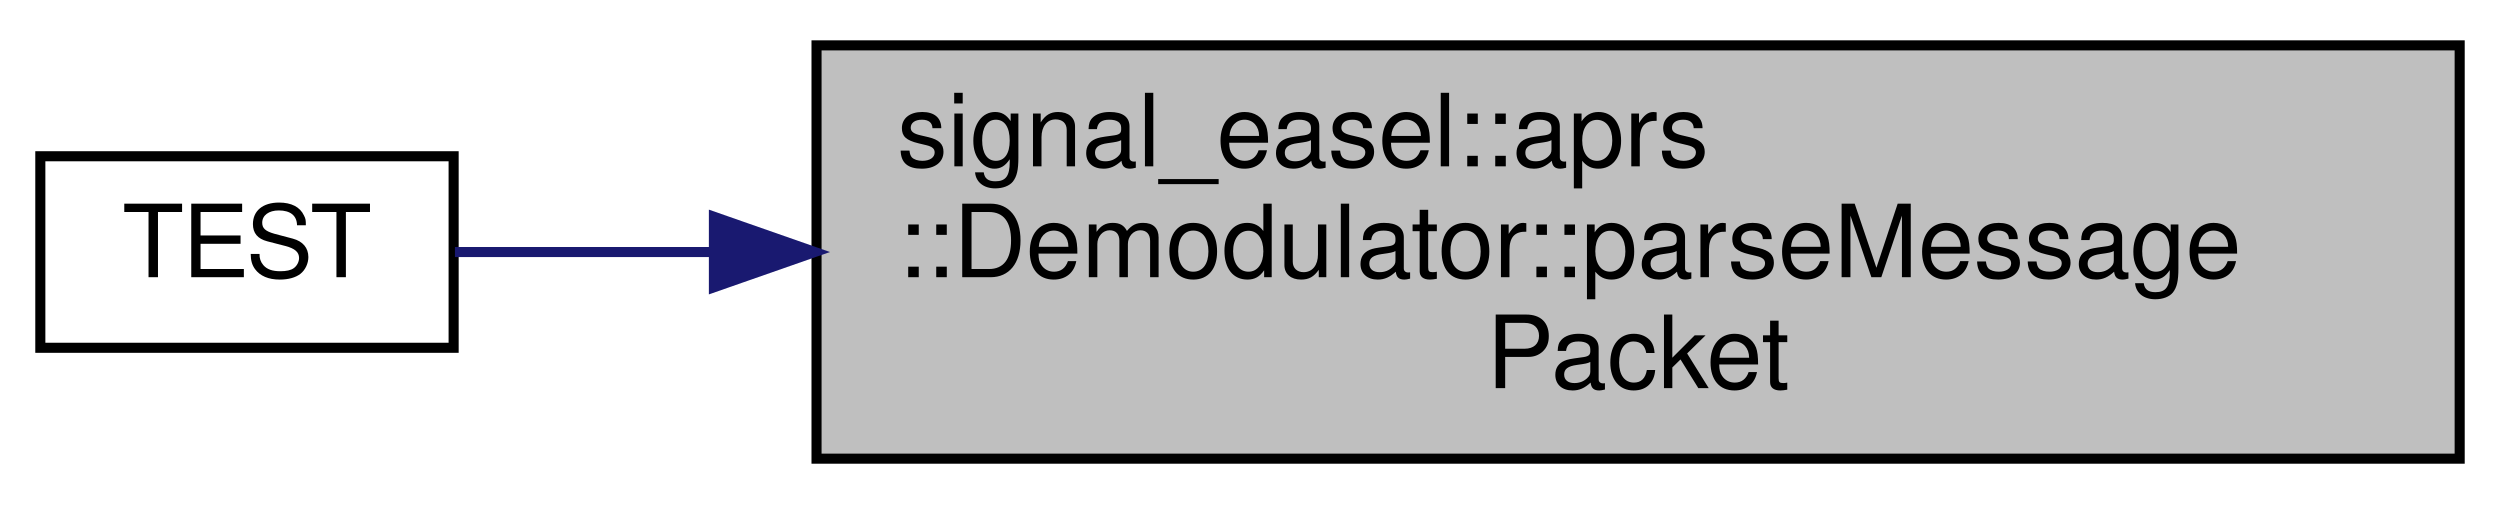
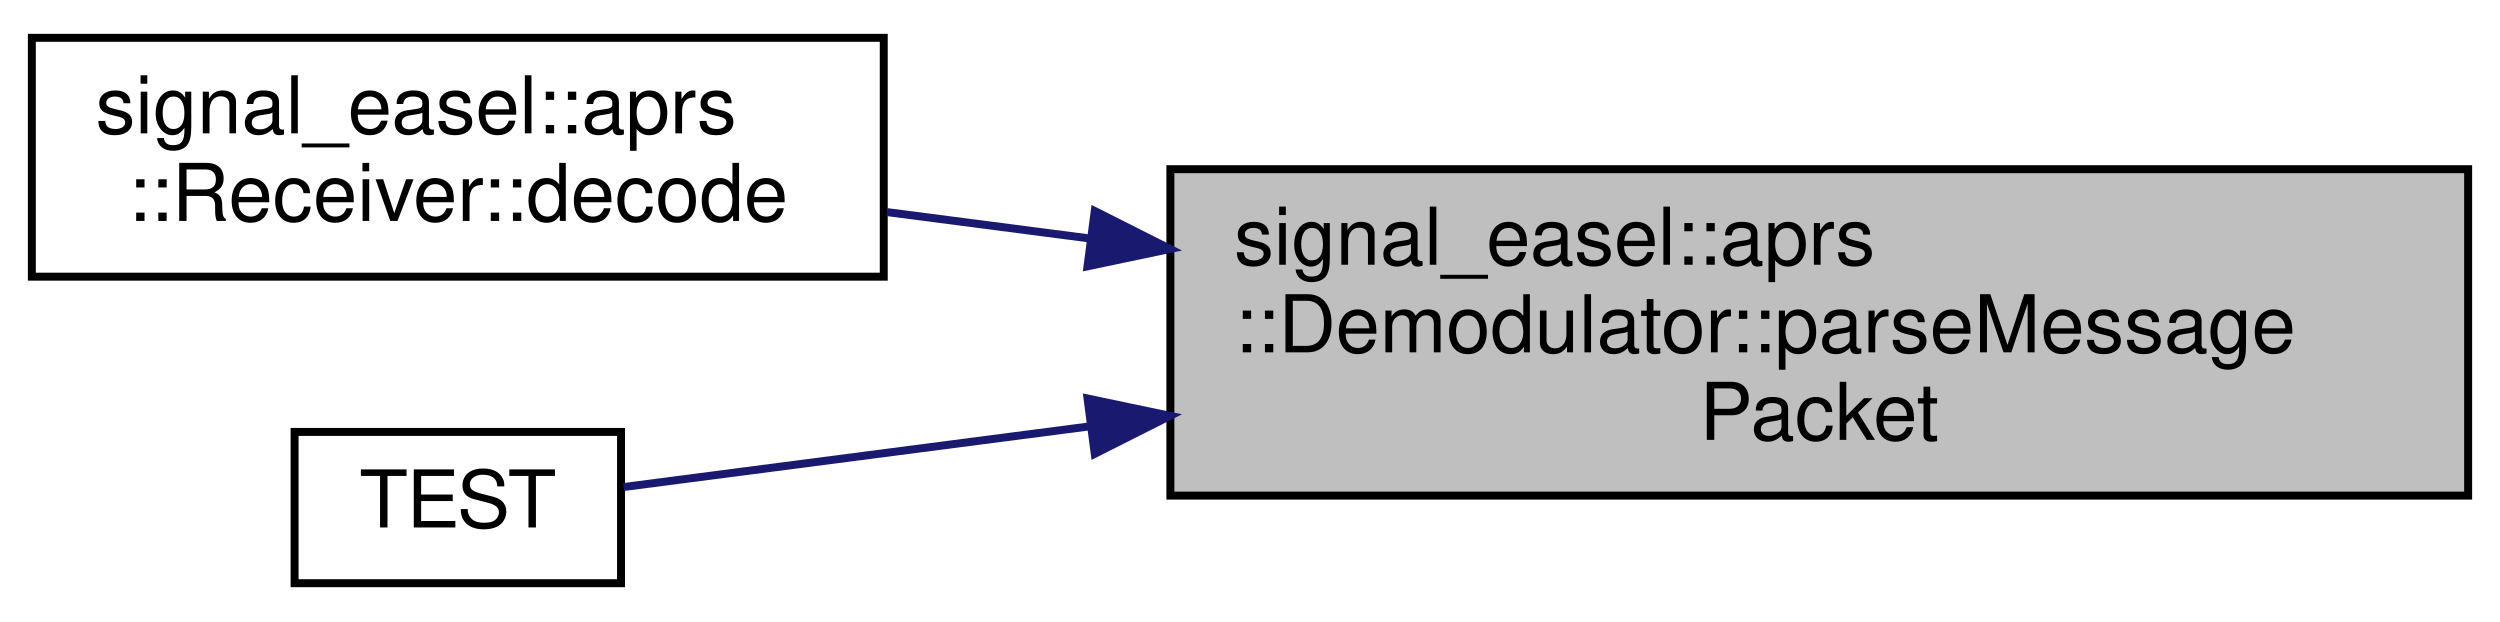
- <svg xmlns="http://www.w3.org/2000/svg" xmlns:xlink="http://www.w3.org/1999/xlink" width="248pt" height="50pt" viewBox="0.00 0.00 248.00 50.00">
-   <g id="graph0" class="graph" transform="scale(1 1) rotate(0) translate(4 46)">
+ <svg xmlns="http://www.w3.org/2000/svg" xmlns:xlink="http://www.w3.org/1999/xlink" width="314pt" height="78pt" viewBox="0.00 0.00 314.00 77.50">
+   <g id="graph0" class="graph" transform="scale(1 1) rotate(0) translate(4 73.5)">
    <g id="node1" class="node">
      <g id="a_node1">
        <a xlink:title="If the packet was a message packet, this function will try to parse the packet into a message packet.">
-           <polygon fill="#bfbfbf" stroke="black" points="77,-0.5 77,-41.5 240,-41.5 240,-0.5 77,-0.5" />
-           <text text-anchor="start" x="85" y="-29.5" font-family="Helvetica,sans-Serif" font-size="10.00">signal_easel::aprs</text>
-           <text text-anchor="start" x="85" y="-18.5" font-family="Helvetica,sans-Serif" font-size="10.00">::Demodulator::parseMessage</text>
-           <text text-anchor="middle" x="158.5" y="-7.5" font-family="Helvetica,sans-Serif" font-size="10.00">Packet</text>
+           <polygon fill="#bfbfbf" stroke="black" points="143,-11.5 143,-52.5 306,-52.5 306,-11.5 143,-11.5" />
+           <text text-anchor="start" x="151" y="-40.5" font-family="Helvetica,sans-Serif" font-size="10.00">signal_easel::aprs</text>
+           <text text-anchor="start" x="151" y="-29.5" font-family="Helvetica,sans-Serif" font-size="10.00">::Demodulator::parseMessage</text>
+           <text text-anchor="middle" x="224.5" y="-18.5" font-family="Helvetica,sans-Serif" font-size="10.00">Packet</text>
        </a>
      </g>
    </g>
    <g id="node2" class="node">
      <g id="a_node2">
-         <a xlink:href="aprs__test_8cpp.html#aea66d1824e3f1e27598adf99ac6a089a" target="_top" xlink:title=" ">
-           <polygon fill="none" stroke="black" points="0,-11.5 0,-30.5 41,-30.5 41,-11.5 0,-11.5" />
-           <text text-anchor="middle" x="20.5" y="-18.5" font-family="Helvetica,sans-Serif" font-size="10.00">TEST</text>
+         <a xlink:href="classsignal__easel_1_1aprs_1_1Receiver.html#afbf7869aceaf2ea7ab0be8b9af16e818" target="_top" xlink:title=" ">
+           <polygon fill="none" stroke="black" points="0,-39 0,-69 107,-69 107,-39 0,-39" />
+           <text text-anchor="start" x="8" y="-57" font-family="Helvetica,sans-Serif" font-size="10.00">signal_easel::aprs</text>
+           <text text-anchor="middle" x="53.5" y="-46" font-family="Helvetica,sans-Serif" font-size="10.00">::Receiver::decode</text>
        </a>
      </g>
    </g>
    <g id="edge1" class="edge">
-       <path fill="none" stroke="midnightblue" d="M66.72,-21C57.23,-21 48.41,-21 41.13,-21" />
-       <polygon fill="midnightblue" stroke="midnightblue" points="66.82,-24.5 76.82,-21 66.82,-17.5 66.82,-24.5" />
+       <path fill="none" stroke="midnightblue" d="M132.77,-43.81C124.11,-44.94 115.53,-46.06 107.41,-47.11" />
+       <polygon fill="midnightblue" stroke="midnightblue" points="133.5,-47.25 142.96,-42.48 132.59,-40.3 133.5,-47.25" />
+     </g>
+     <g id="node3" class="node">
+       <g id="a_node3">
+         <a xlink:href="aprs__test_8cpp.html#aea66d1824e3f1e27598adf99ac6a089a" target="_top" xlink:title=" ">
+           <polygon fill="none" stroke="black" points="33,-0.5 33,-19.5 74,-19.5 74,-0.5 33,-0.5" />
+           <text text-anchor="middle" x="53.5" y="-7.5" font-family="Helvetica,sans-Serif" font-size="10.00">TEST</text>
+         </a>
+       </g>
+     </g>
+     <g id="edge2" class="edge">
+       <path fill="none" stroke="midnightblue" d="M132.79,-20.19C110.71,-17.32 89.19,-14.52 74.32,-12.58" />
+       <polygon fill="midnightblue" stroke="midnightblue" points="132.59,-23.7 142.96,-21.52 133.5,-16.75 132.59,-23.7" />
    </g>
  </g>
</svg>
